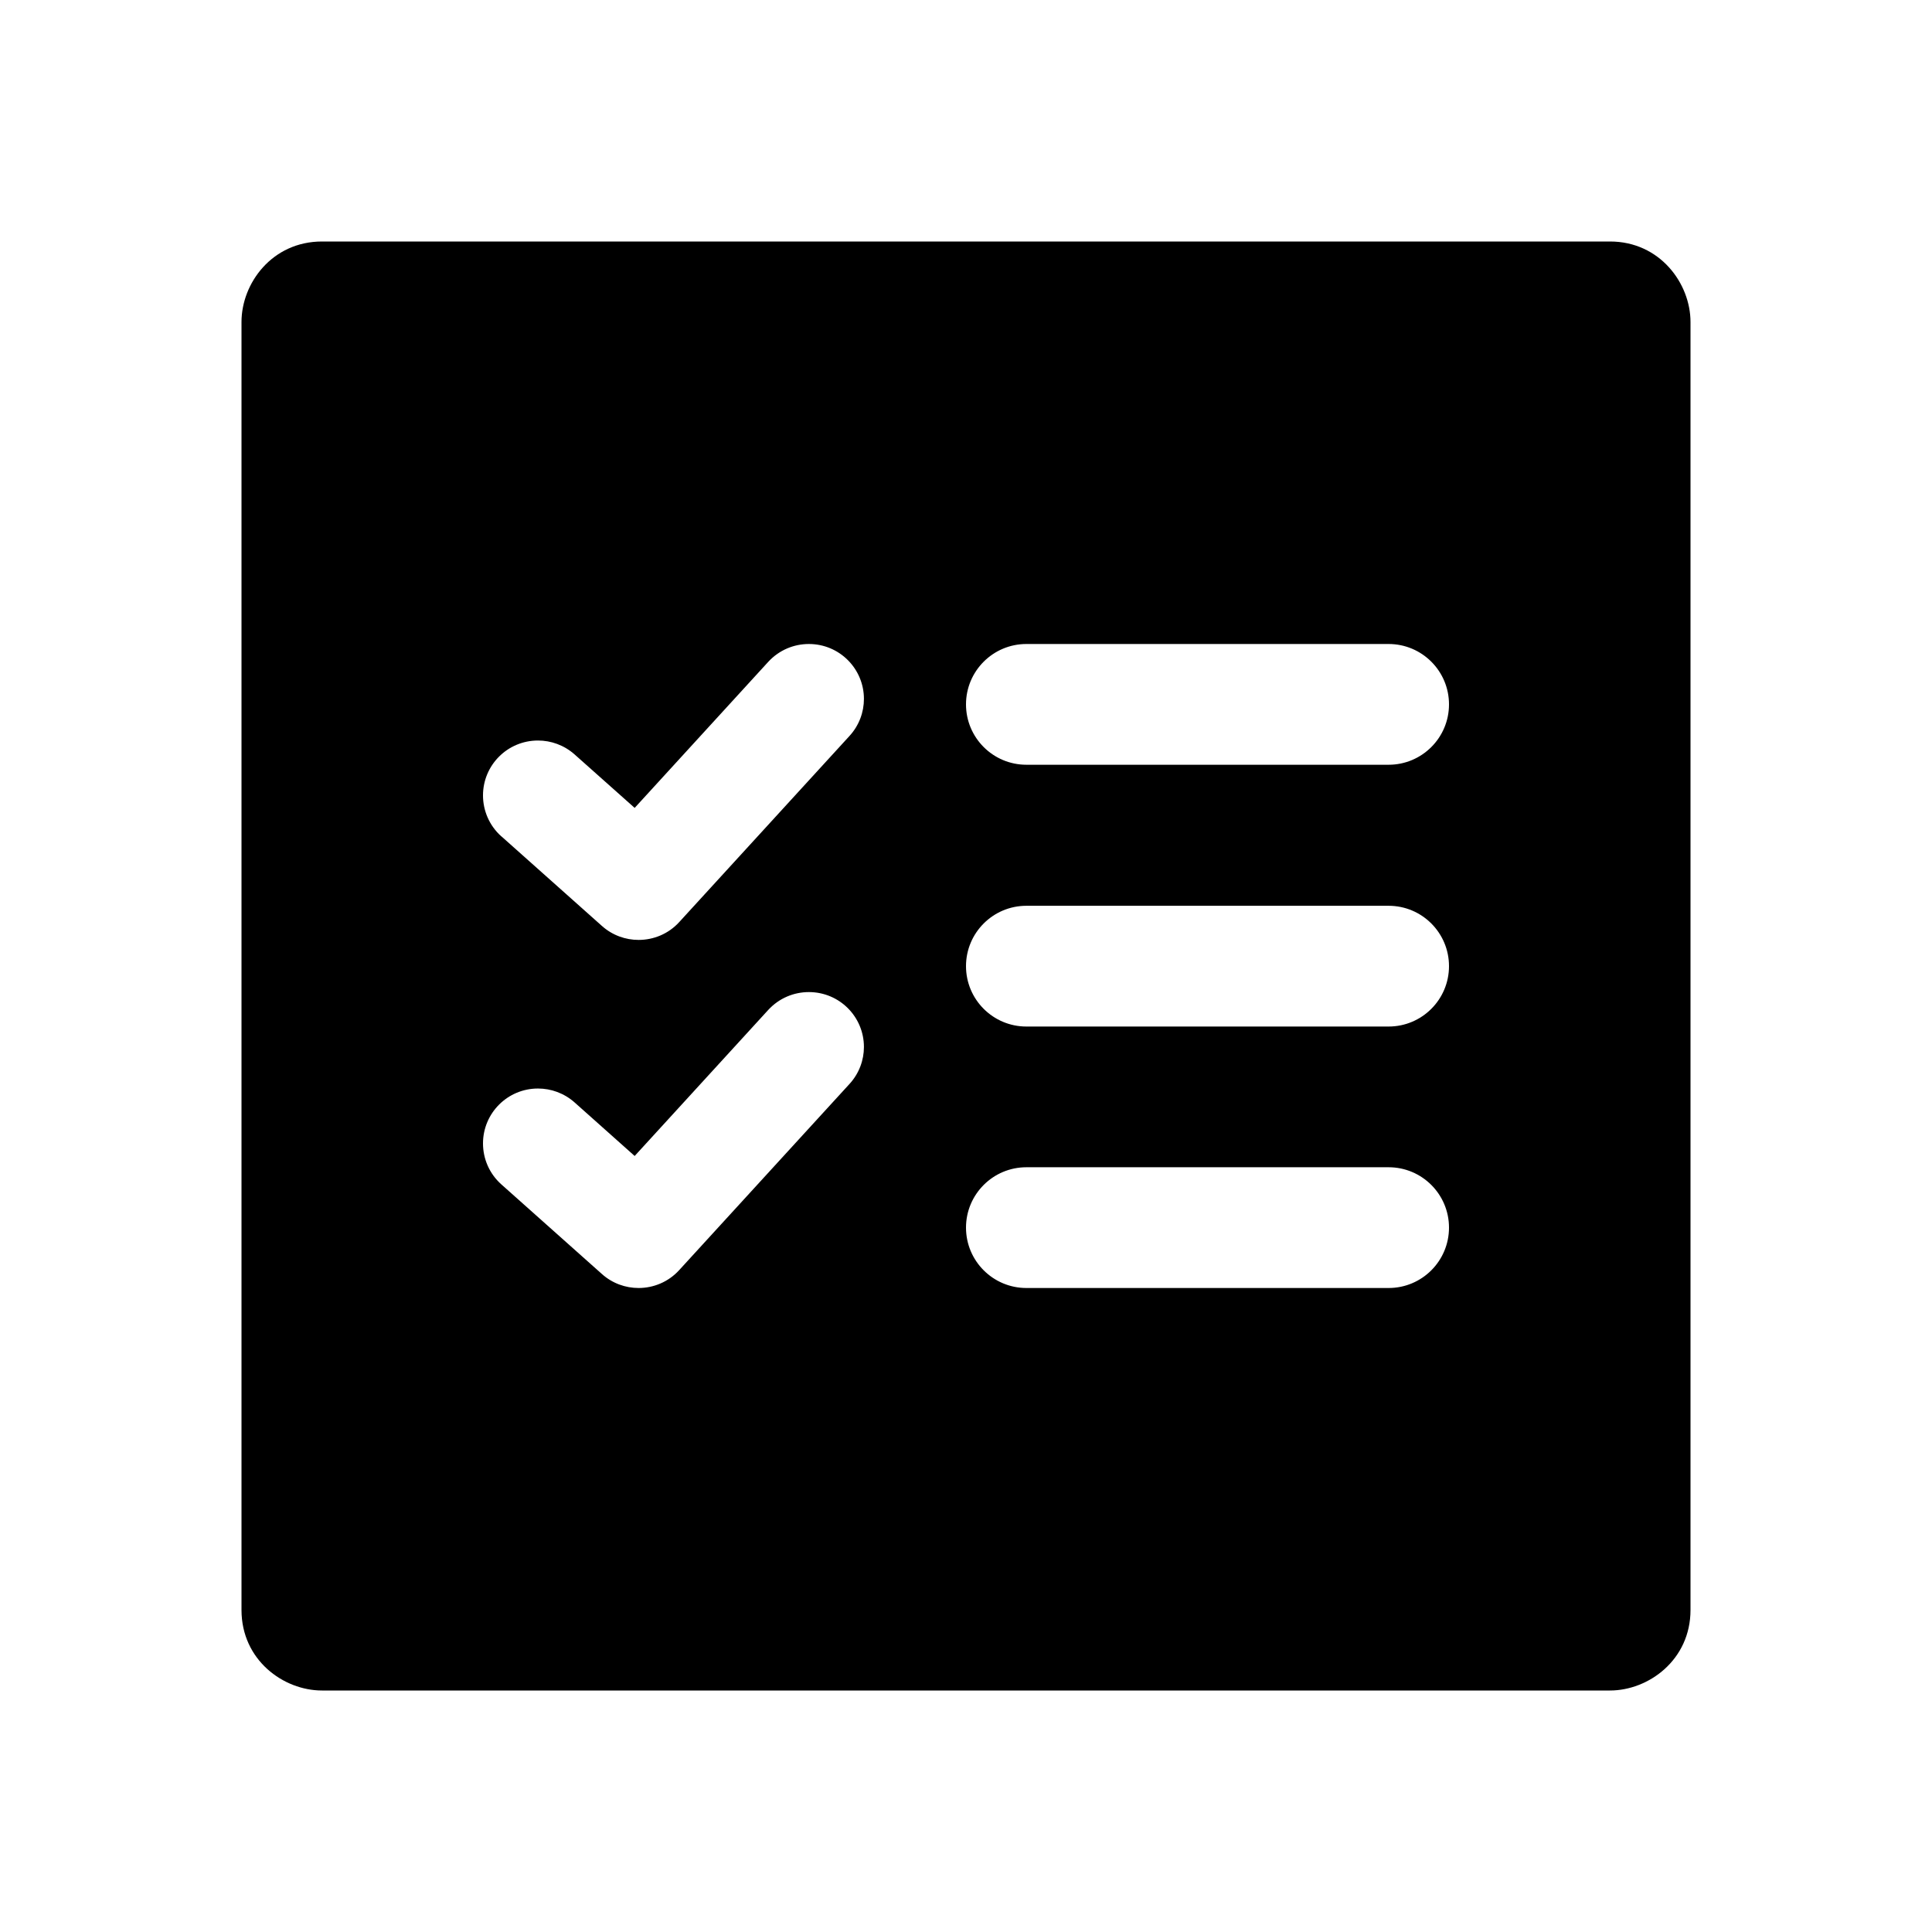
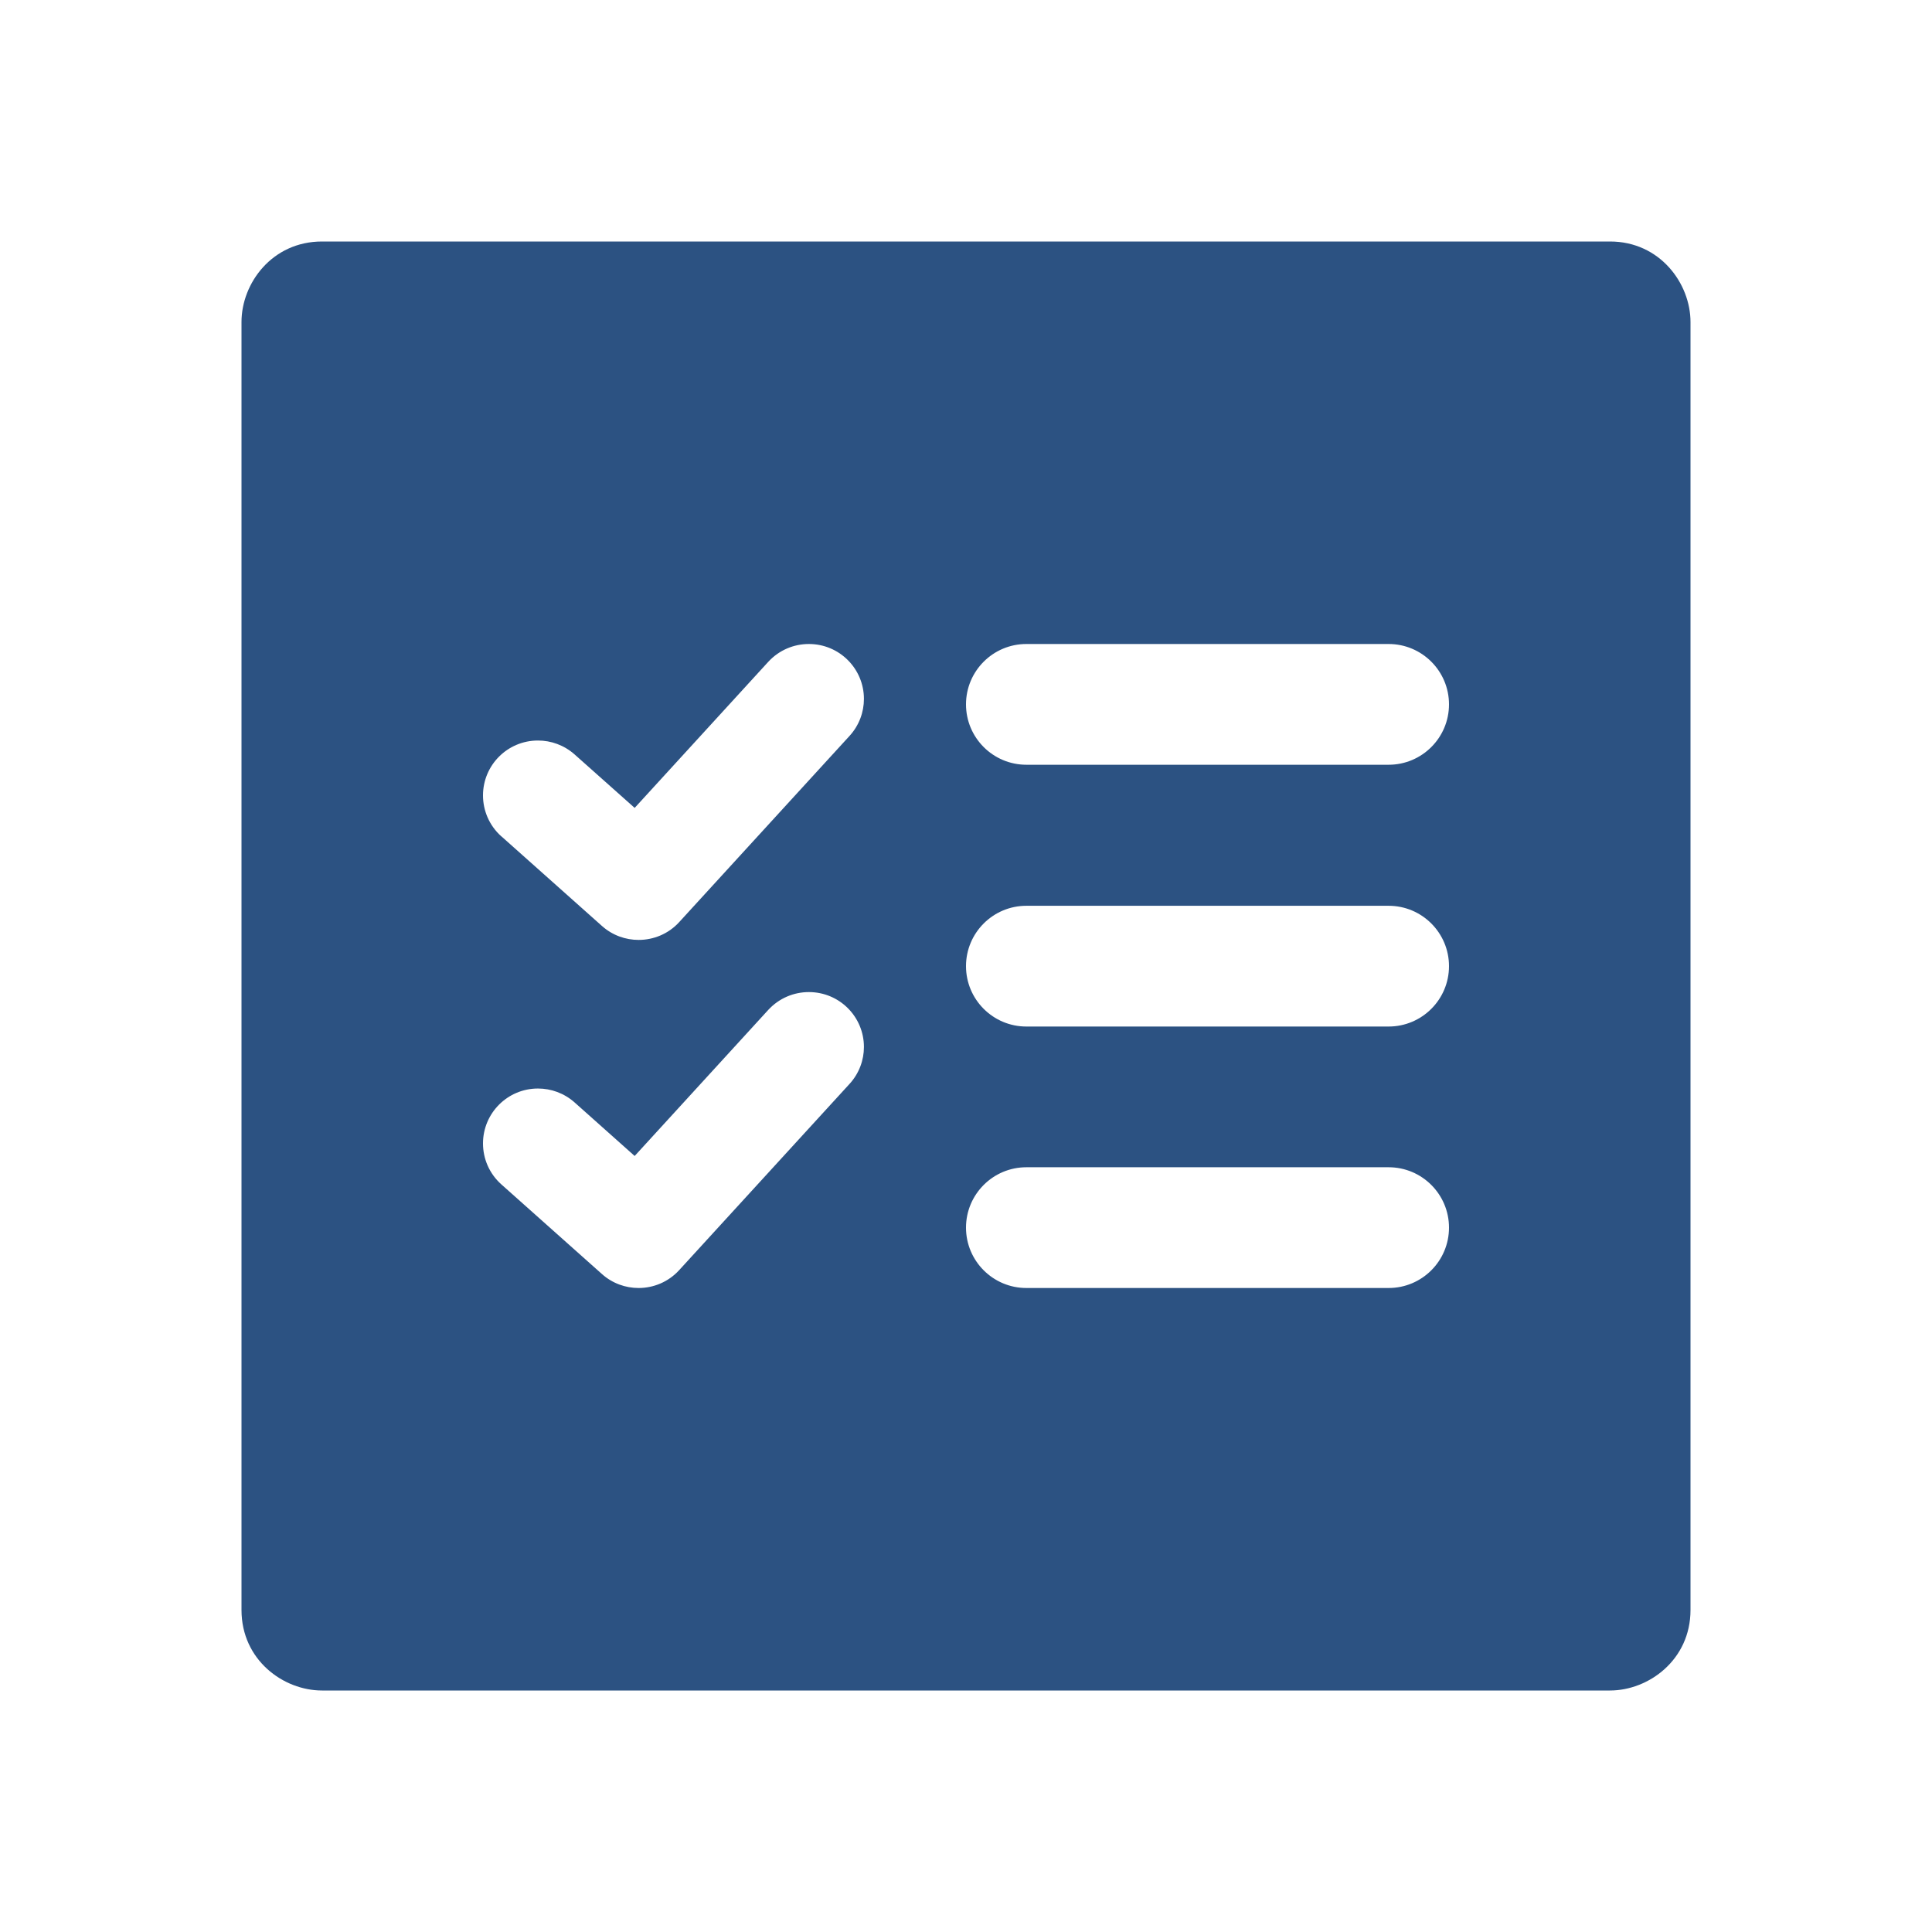
<svg xmlns="http://www.w3.org/2000/svg" clip-rule="evenodd" fill-rule="evenodd" stroke-linejoin="round" stroke-miterlimit="2" viewBox="0 0 24 24">
-   <path d="m21 4c0-.478-.379-1-1-1h-16c-.62 0-1 .519-1 1v16c0 .621.52 1 1 1h16c.478 0 1-.379 1-1zm-3 11.25c0 .414-.336.75-.75.75h-4.5c-.414 0-.75-.336-.75-.75s.336-.75.75-.75h4.5c.414 0 .75.336.75.75zm-11.772-.537c-.151-.135-.228-.321-.228-.509 0-.375.304-.682.683-.682.162 0 .324.057.455.173l.746.665 1.66-1.815c.136-.147.319-.221.504-.221.381 0 .684.307.684.682 0 .163-.059.328-.179.459l-2.116 2.313c-.134.147-.319.222-.504.222-.162 0-.325-.057-.455-.173zm11.772-2.711c0 .414-.336.75-.75.75h-4.5c-.414 0-.75-.336-.75-.75s.336-.75.75-.75h4.5c.414 0 .75.336.75.75zm-11.772-1.613v.001c-.151-.135-.228-.322-.228-.509 0-.376.304-.682.683-.682.162 0 .324.057.455.173l.746.664 1.66-1.815c.136-.147.319-.221.504-.221.381 0 .684.308.684.682 0 .164-.059.329-.179.46l-2.116 2.313c-.134.147-.319.221-.504.221-.162 0-.325-.057-.455-.173zm11.772-1.639c0 .414-.336.75-.75.75h-4.5c-.414 0-.75-.336-.75-.75s.336-.75.75-.75h4.5c.414 0 .75.336.75.75z" fill-rule="nonzero" />
+   <path fill="#2C5282" d="m21 4c0-.478-.379-1-1-1h-16c-.62 0-1 .519-1 1v16c0 .621.52 1 1 1h16c.478 0 1-.379 1-1zm-3 11.25c0 .414-.336.75-.75.75h-4.5c-.414 0-.75-.336-.75-.75s.336-.75.75-.75h4.5c.414 0 .75.336.75.75zm-11.772-.537c-.151-.135-.228-.321-.228-.509 0-.375.304-.682.683-.682.162 0 .324.057.455.173l.746.665 1.66-1.815c.136-.147.319-.221.504-.221.381 0 .684.307.684.682 0 .163-.059.328-.179.459l-2.116 2.313c-.134.147-.319.222-.504.222-.162 0-.325-.057-.455-.173zm11.772-2.711c0 .414-.336.75-.75.75h-4.5c-.414 0-.75-.336-.75-.75s.336-.75.75-.75h4.5c.414 0 .75.336.75.75zm-11.772-1.613v.001c-.151-.135-.228-.322-.228-.509 0-.376.304-.682.683-.682.162 0 .324.057.455.173l.746.664 1.66-1.815c.136-.147.319-.221.504-.221.381 0 .684.308.684.682 0 .164-.059.329-.179.46l-2.116 2.313c-.134.147-.319.221-.504.221-.162 0-.325-.057-.455-.173zm11.772-1.639c0 .414-.336.75-.75.75h-4.5c-.414 0-.75-.336-.75-.75s.336-.75.75-.75h4.5c.414 0 .75.336.75.75z" fill-rule="nonzero" />
</svg>
